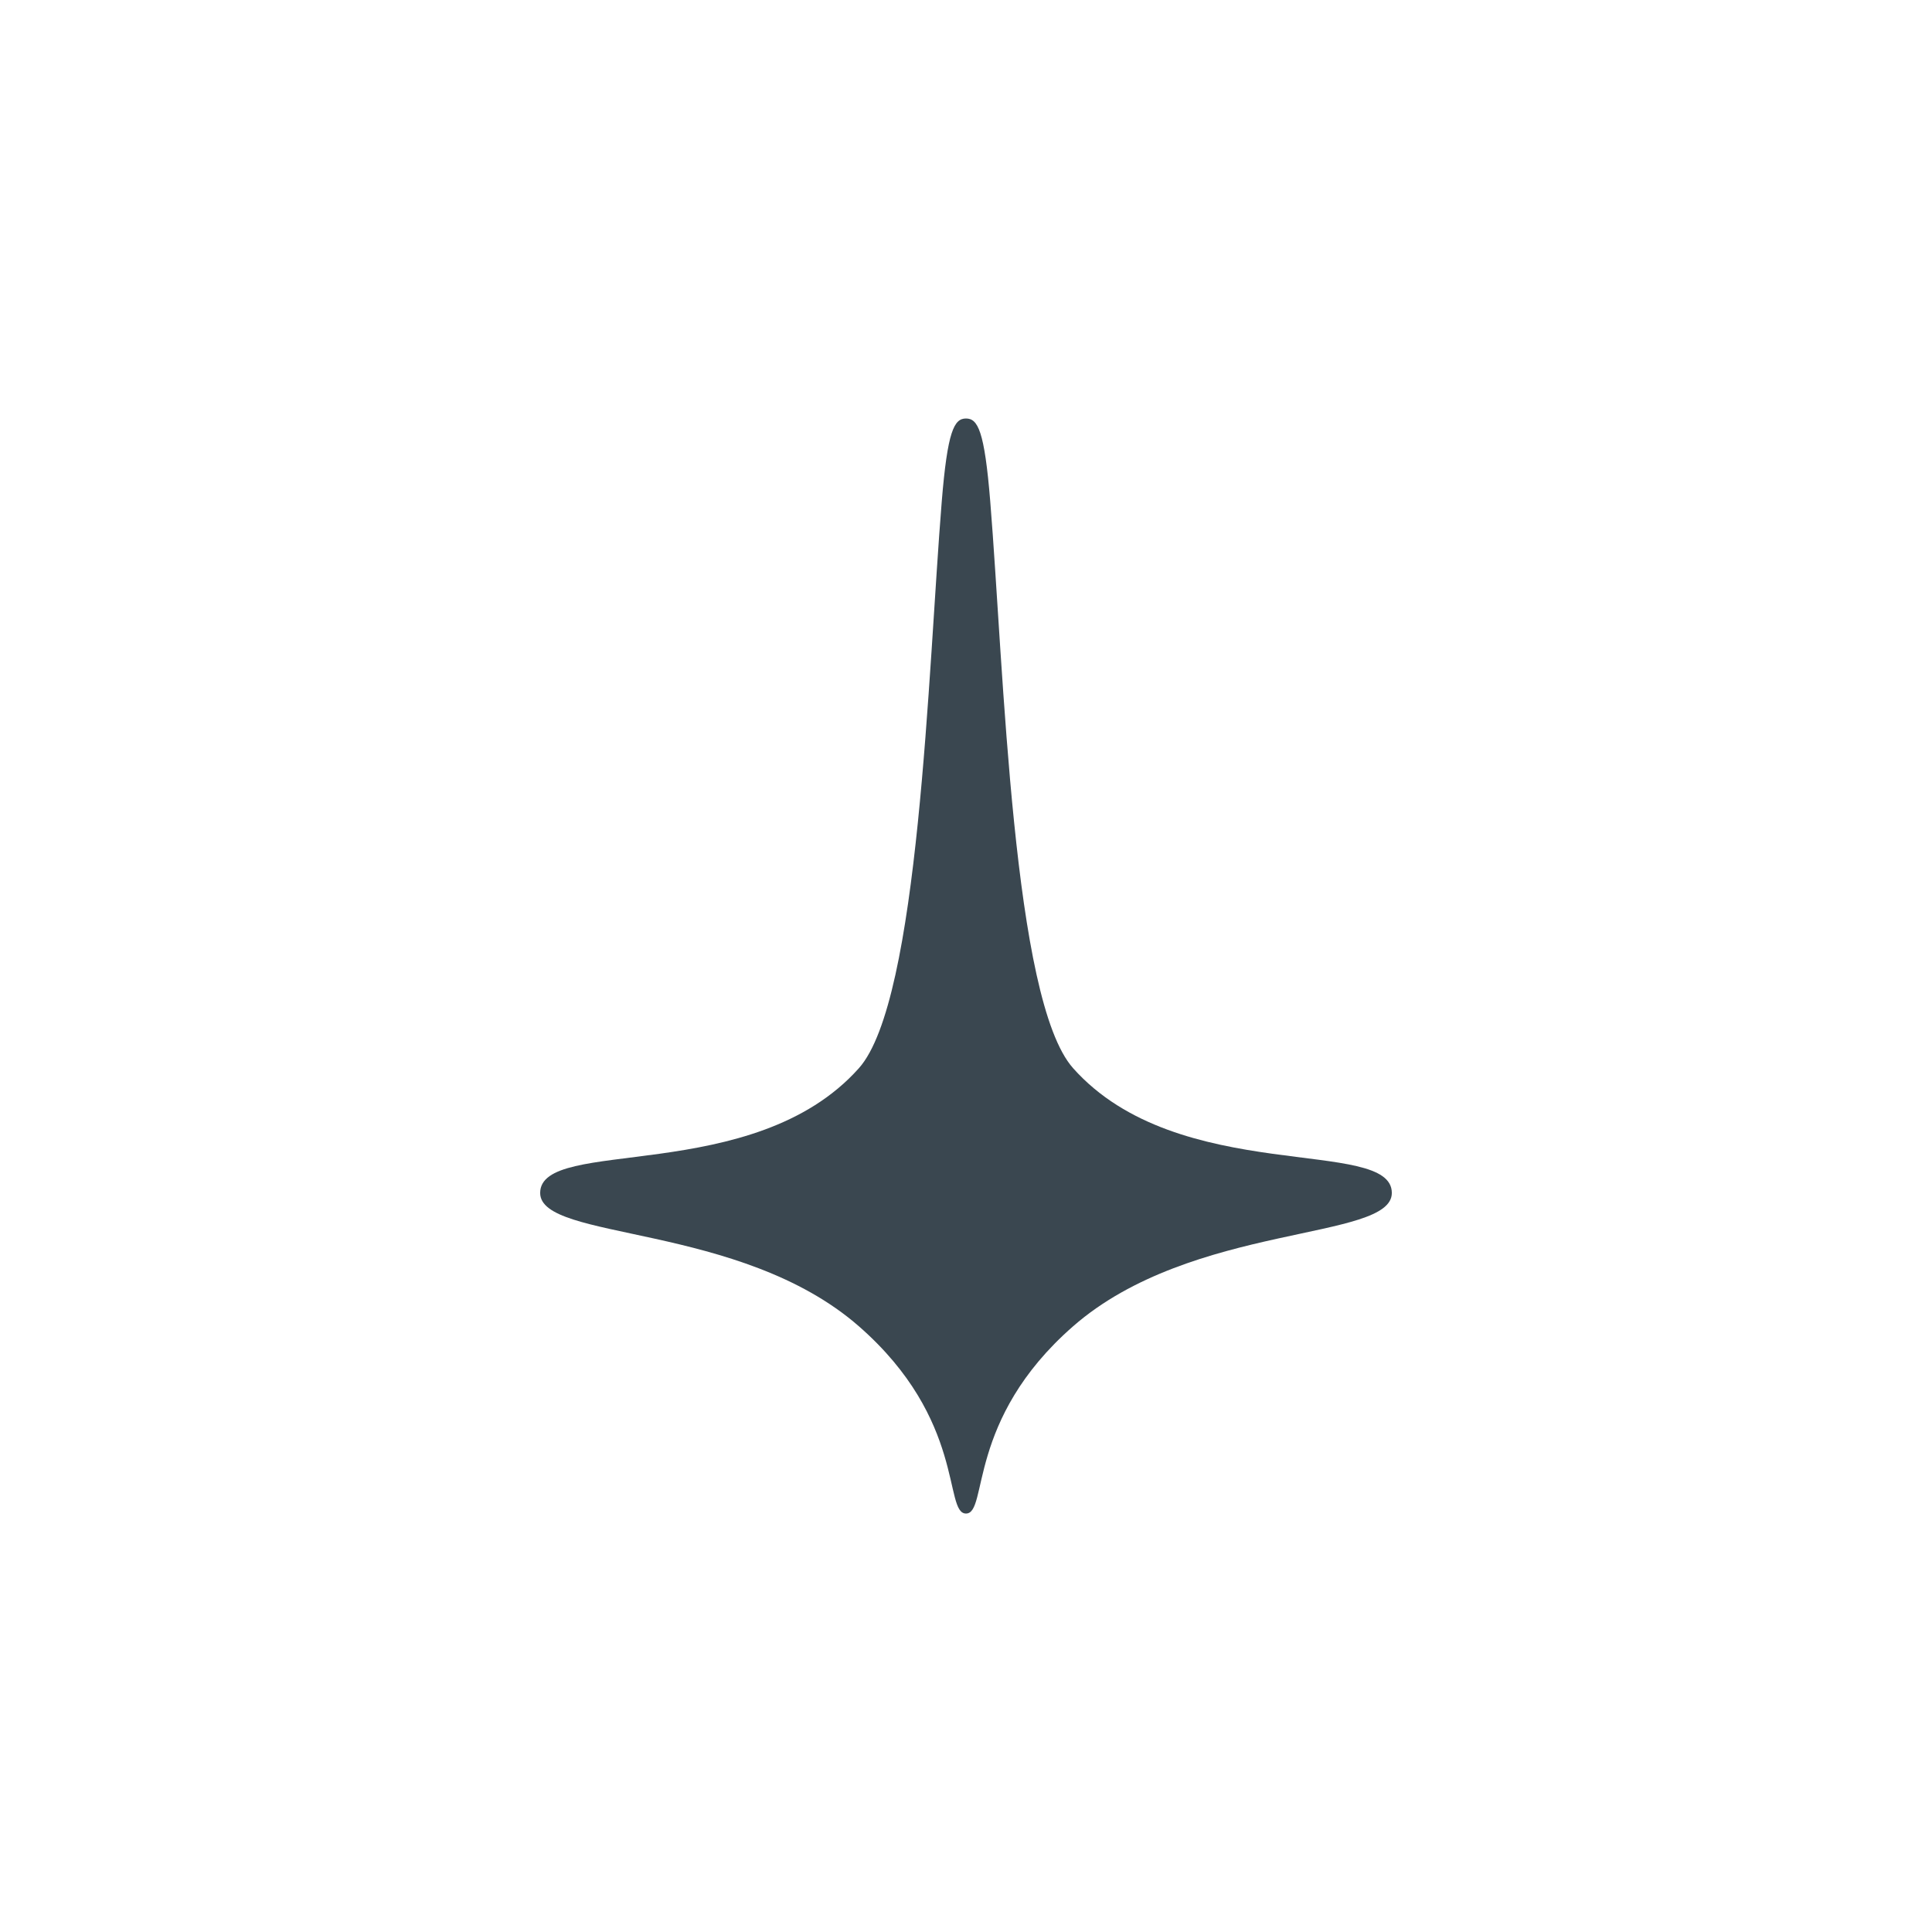
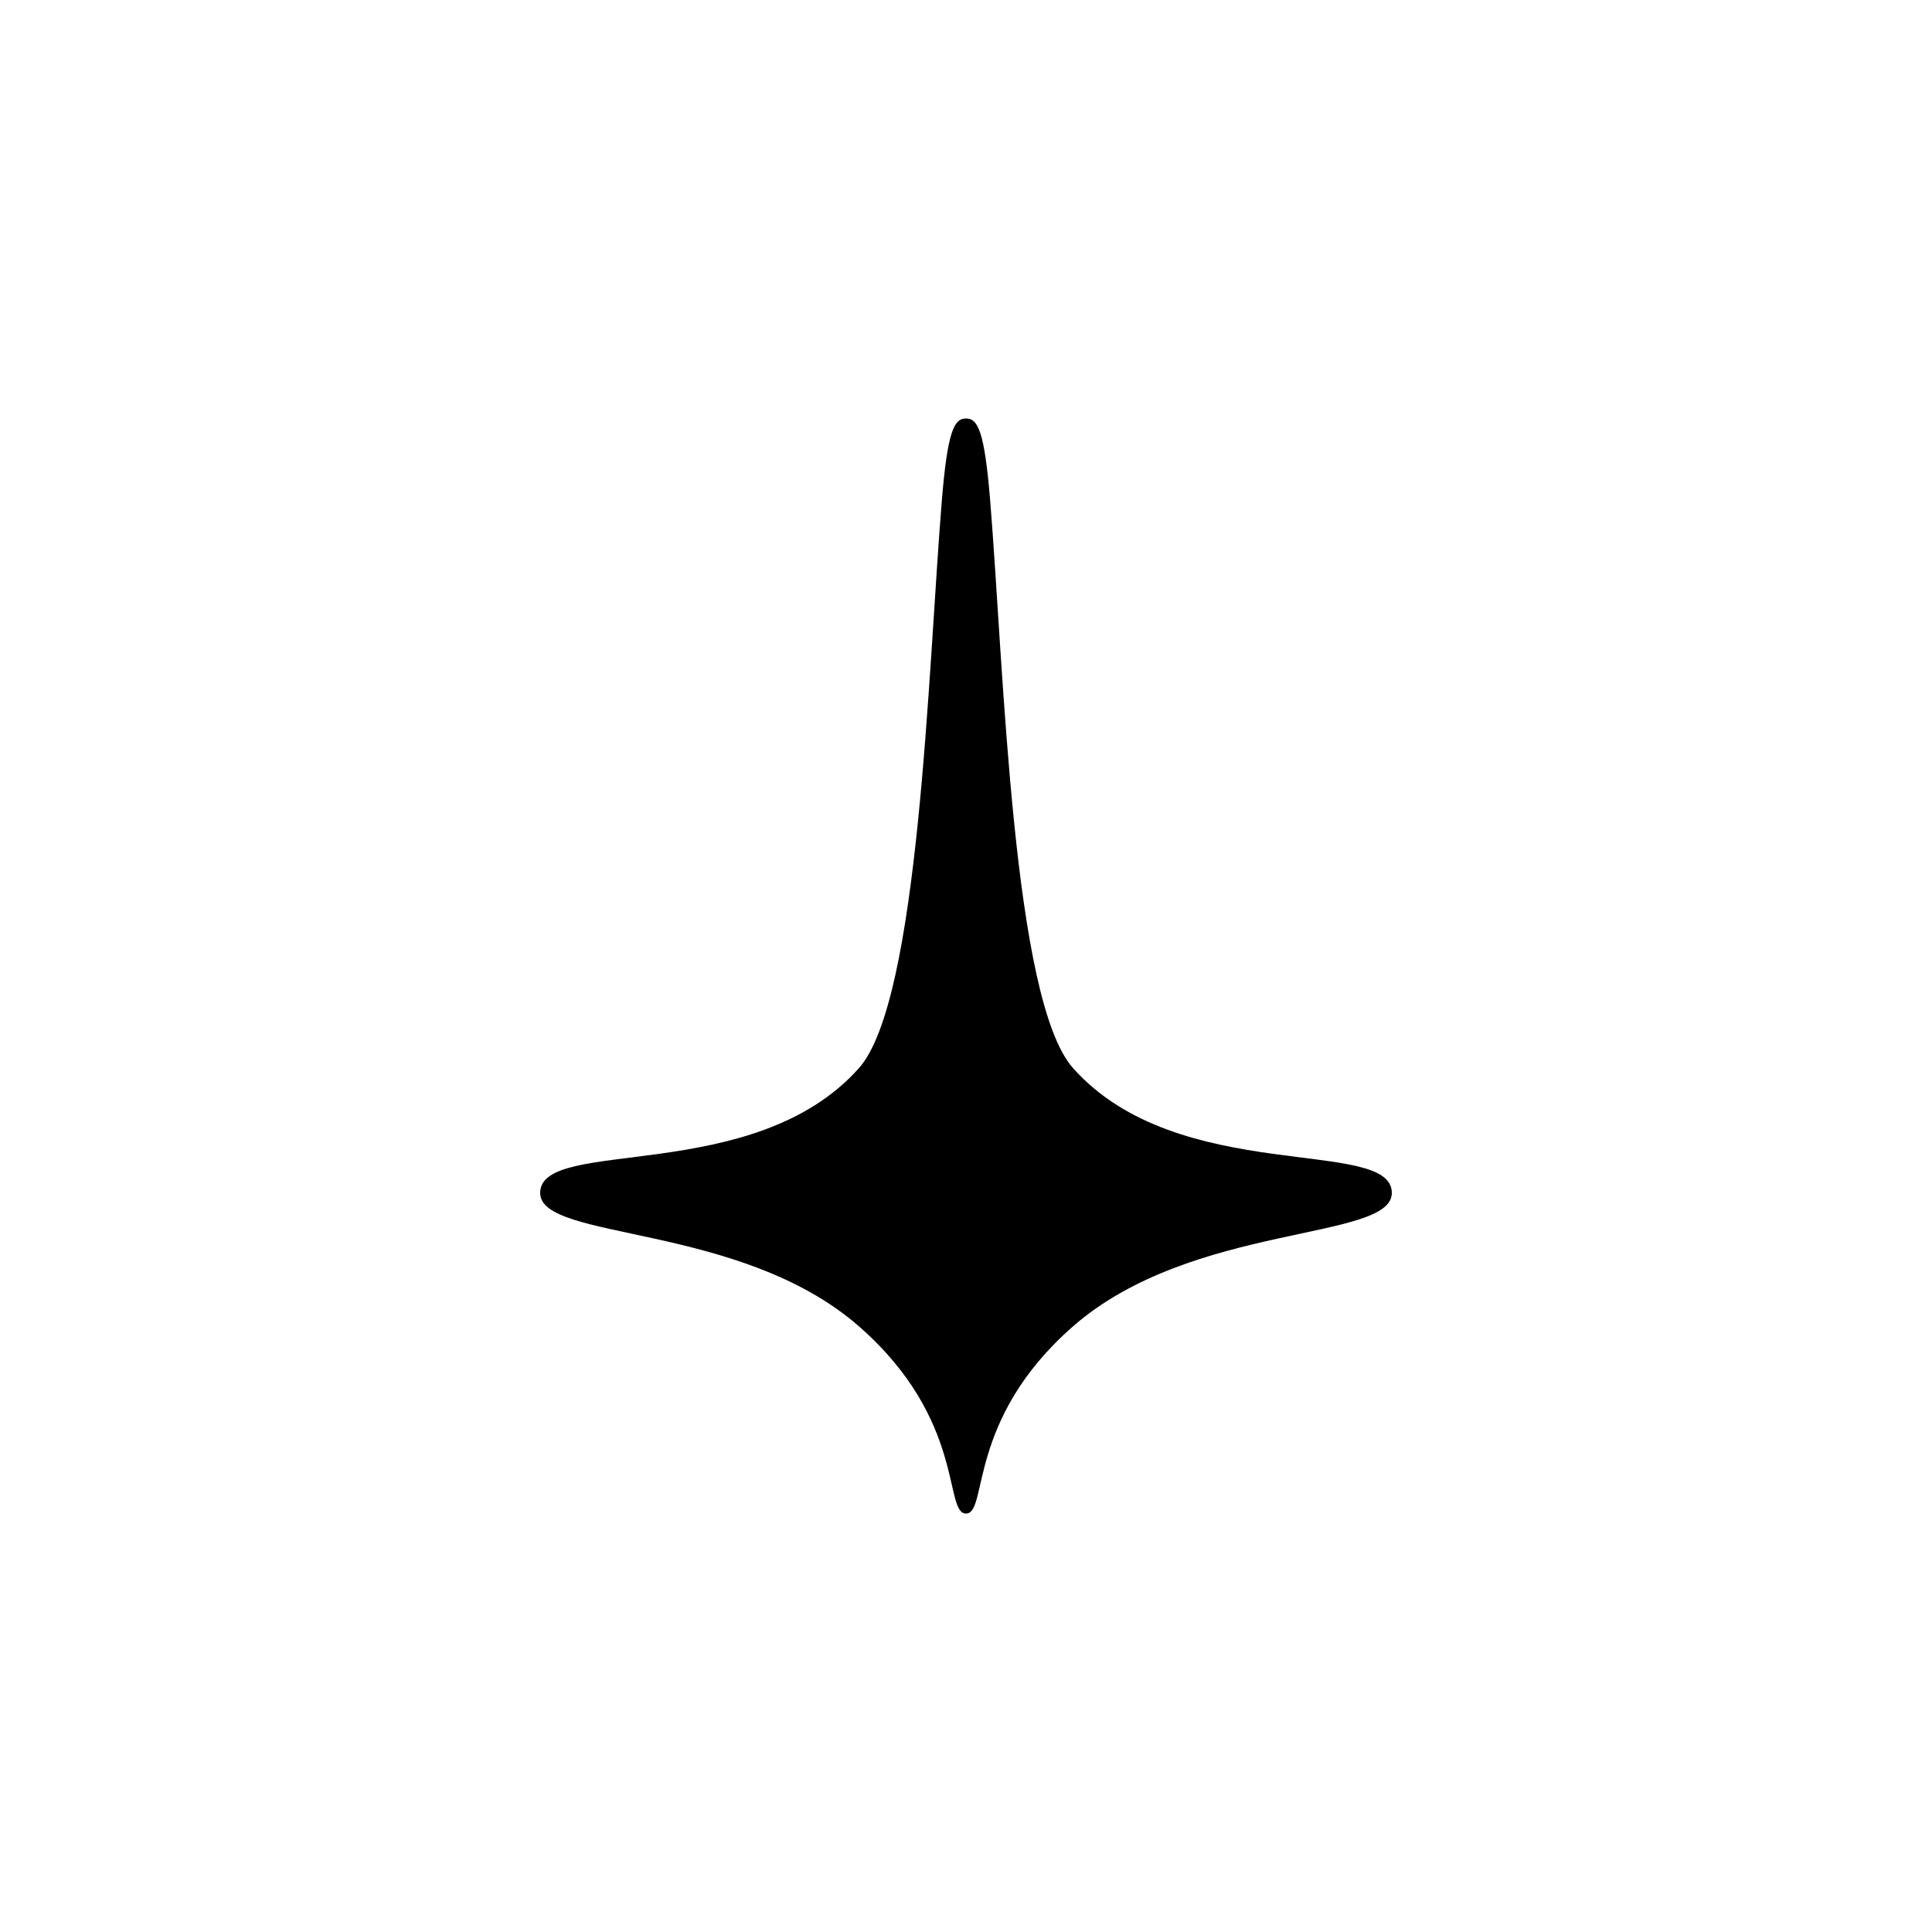
- <svg xmlns="http://www.w3.org/2000/svg" fill="#3A4750" width="752pt" height="752pt" version="1.1" viewBox="0 0 752 752">
+ <svg xmlns="http://www.w3.org/2000/svg" width="752pt" height="752pt" version="1.1" viewBox="0 0 752 752">
  <path d="m417.68 415.76c-23.543-26.426-26.914-155.14-32.246-220.63-2.242-27.562-4.84-32.234-9.434-32.234-4.602 0-7.199 4.766-9.449 32.43-5.332 65.531-8.719 194.04-32.23 220.44-41.082 46.109-124.07 26.492-124.07 48.574 0 18.777 77.77 11.422 124.07 51.906 41.676 36.438 32.953 72.875 41.676 72.875s0-36.438 41.68-72.875c46.301-40.48 124.07-33.129 124.07-51.906 0-22.082-82.988-2.465-124.07-48.574z" />
</svg>
